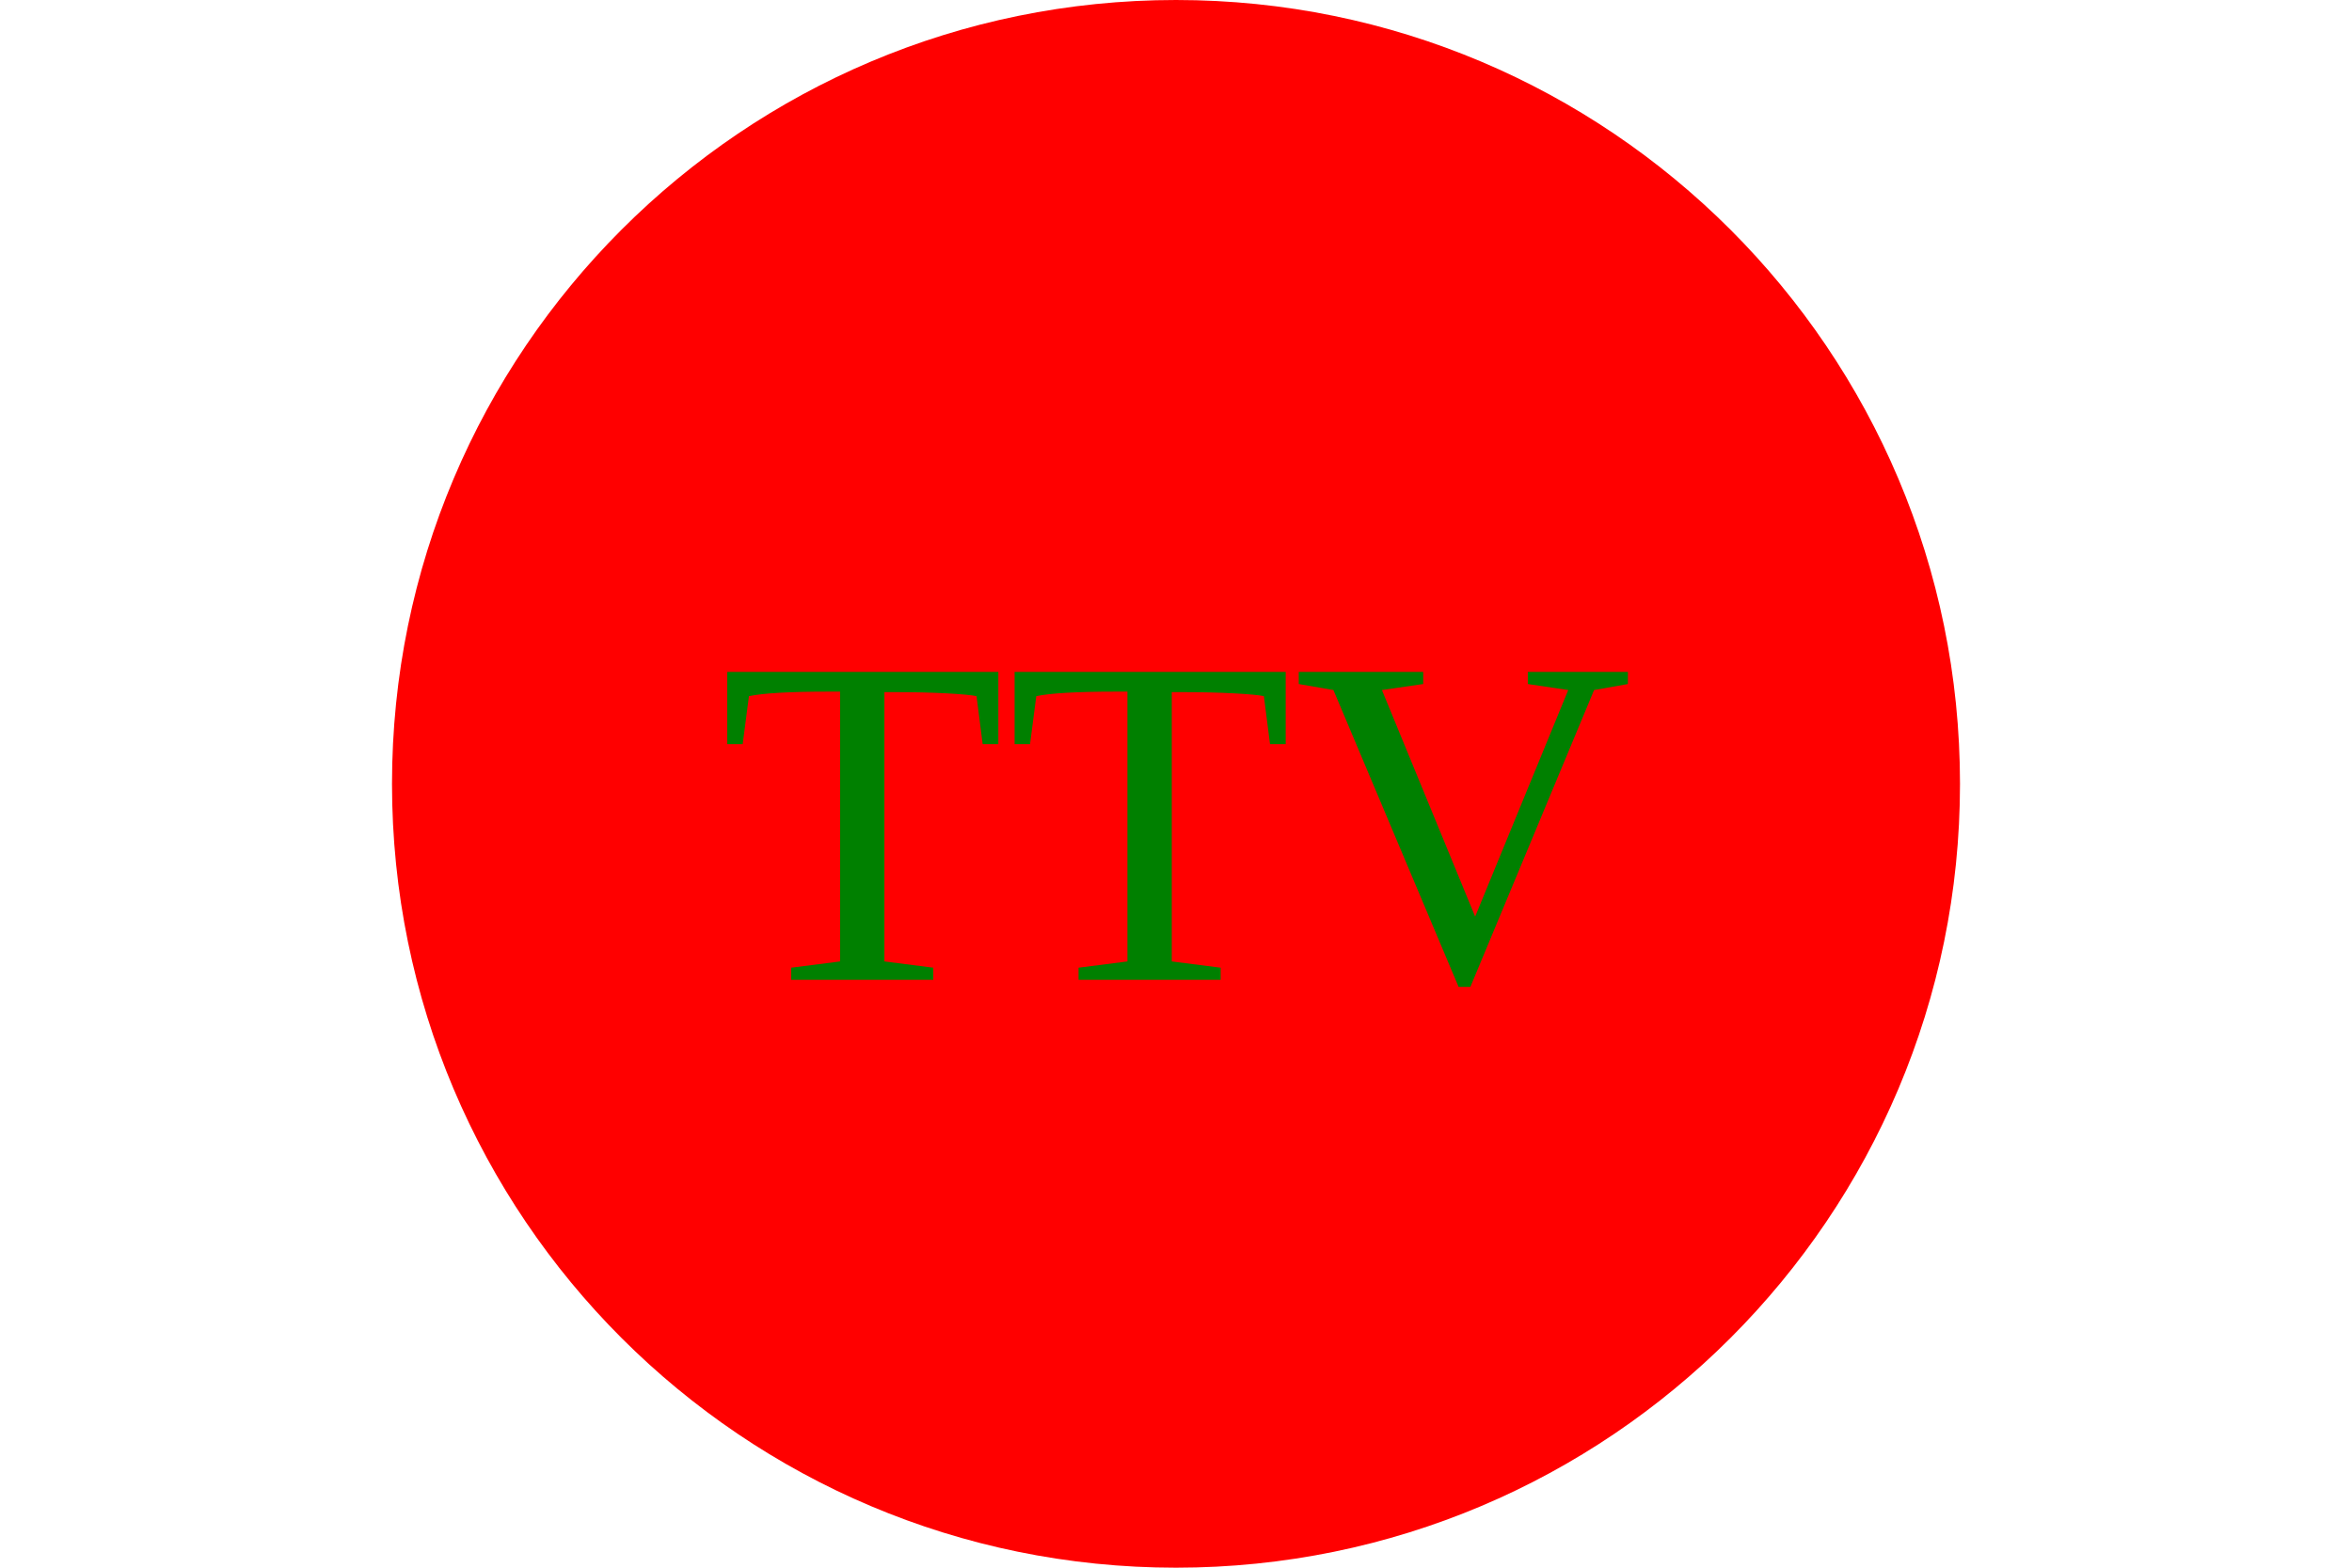
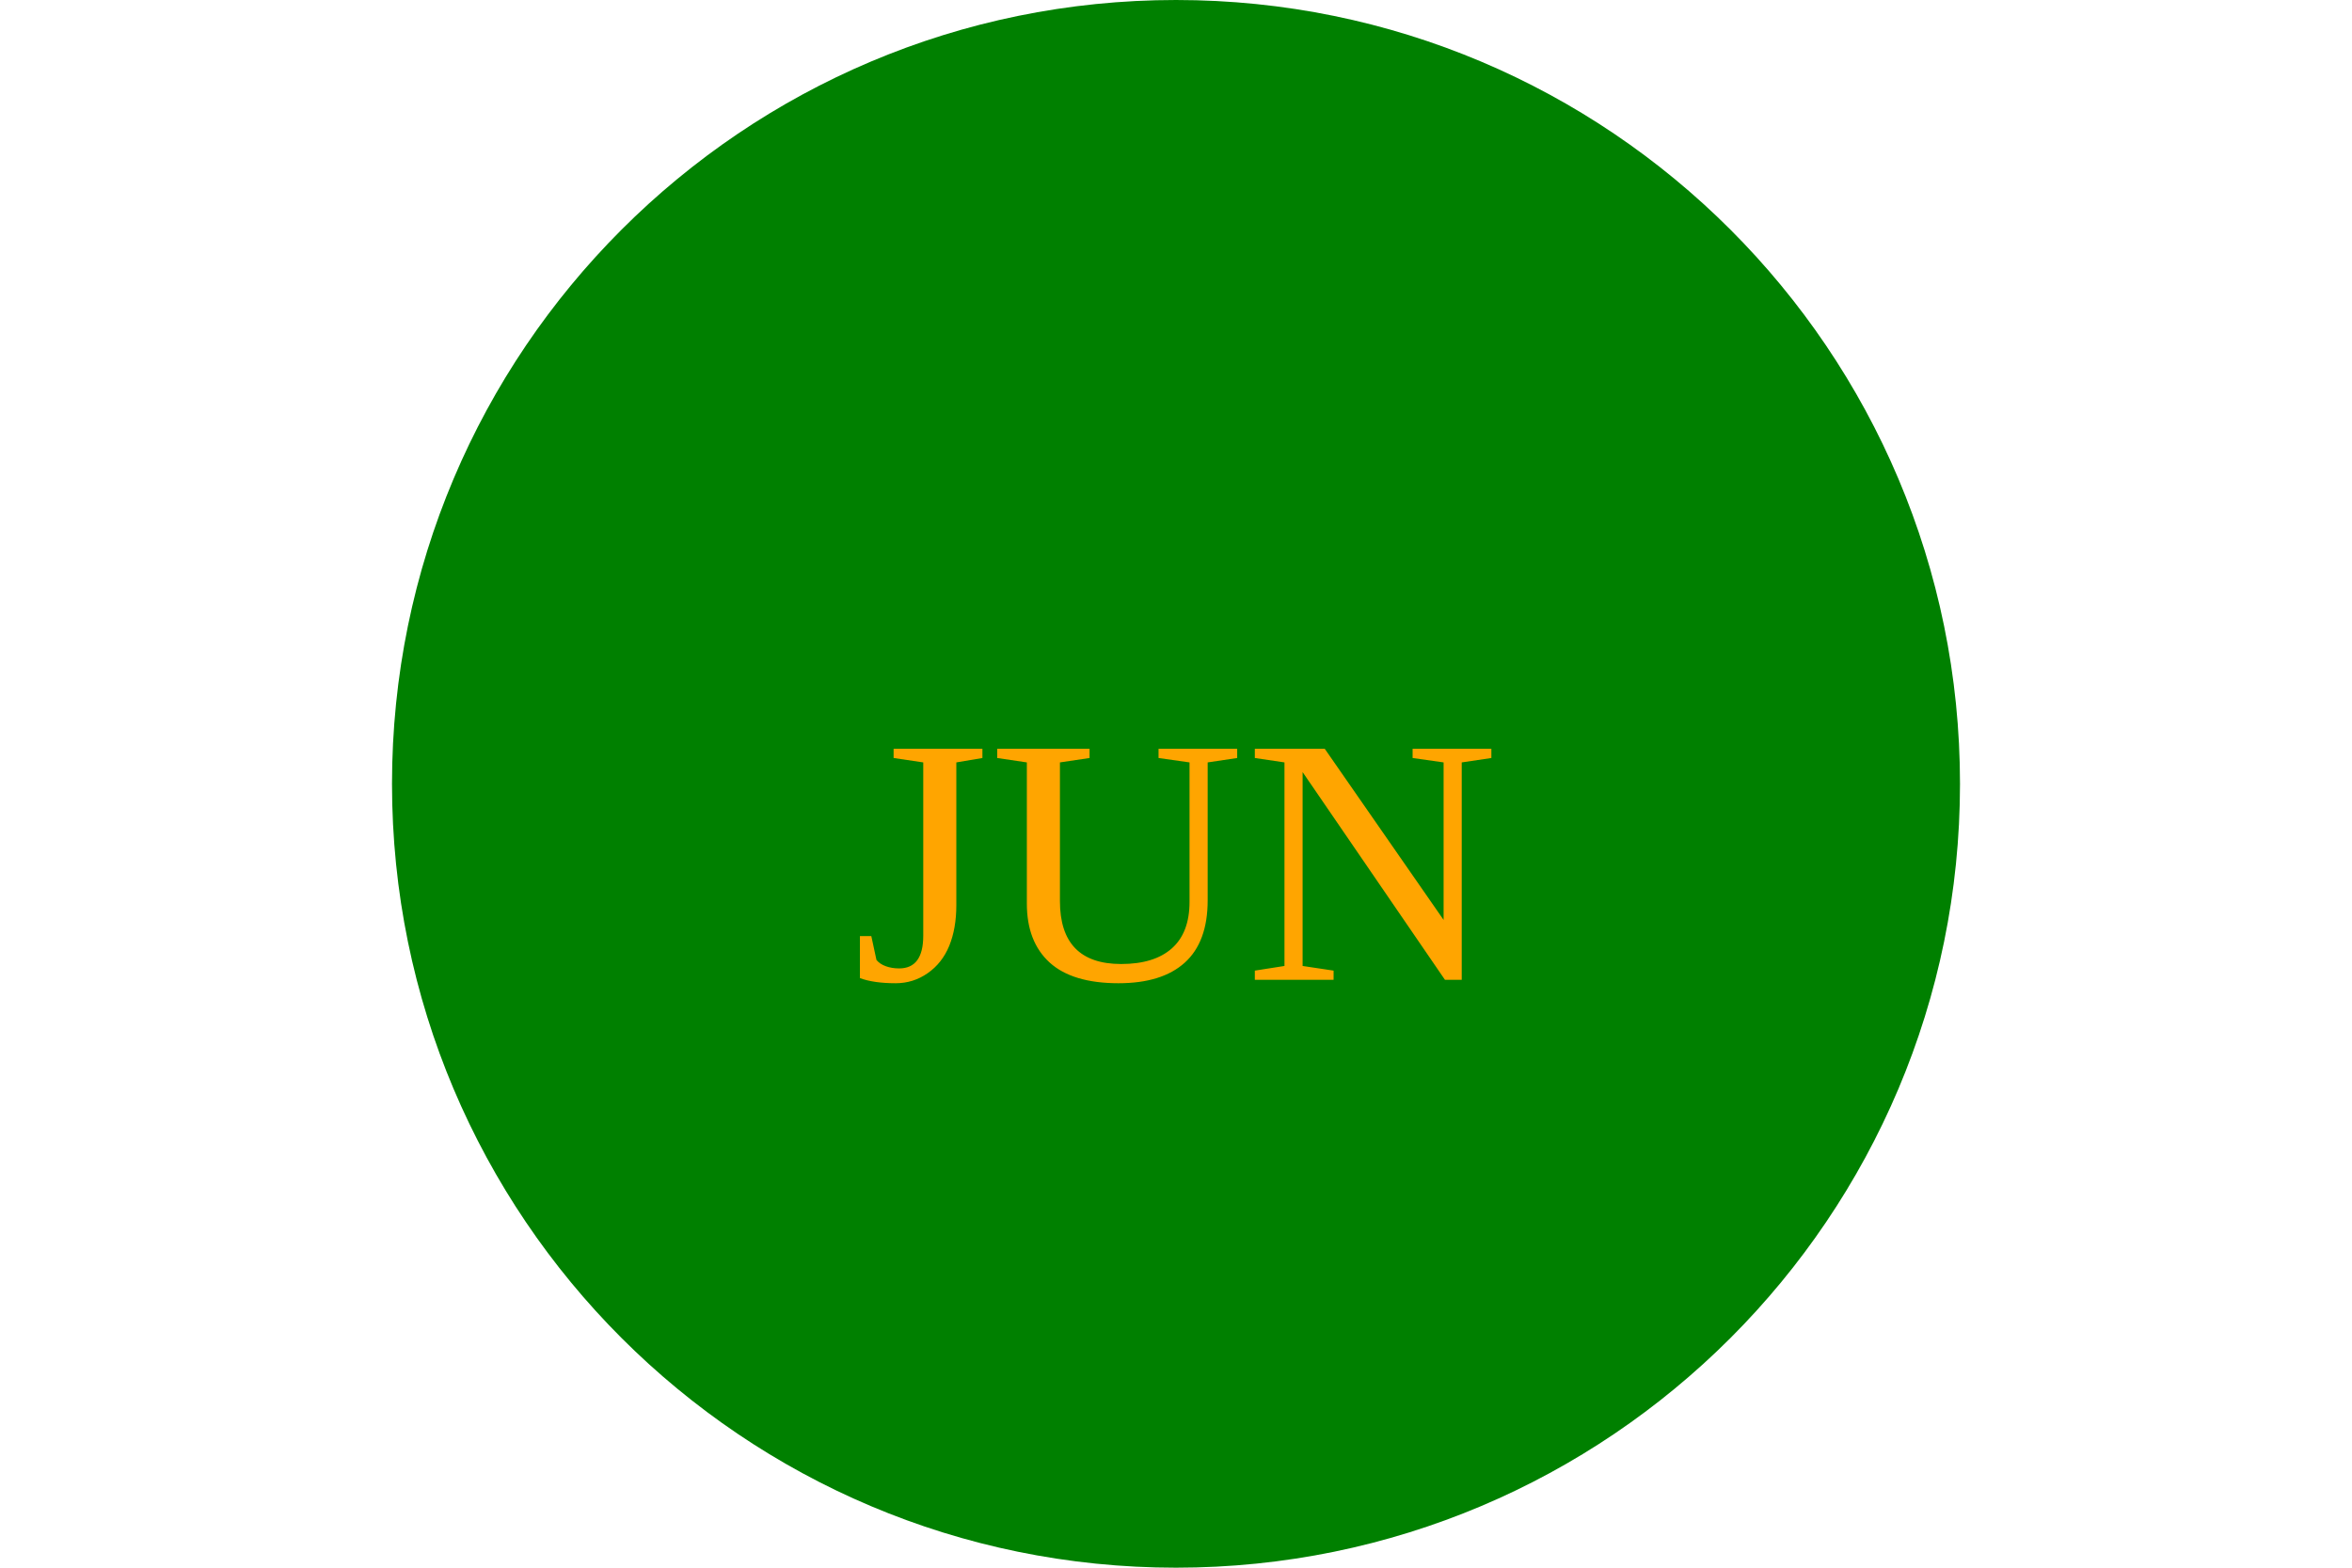
<svg xmlns="http://www.w3.org/2000/svg" version="1.1" width="300" height="200">
-   <circle cx="150" cy="100" r="100" fill="Red" />
-   <text x="150" y="125" font-size="60" text-anchor="middle" fill="Green">TTV</text>
+   <circle cx="150" cy="100" r="100" fill="Green" />
+   <text x="150" y="125" font-size="45" text-anchor="middle" fill="Orange">JUN</text>
</svg>
